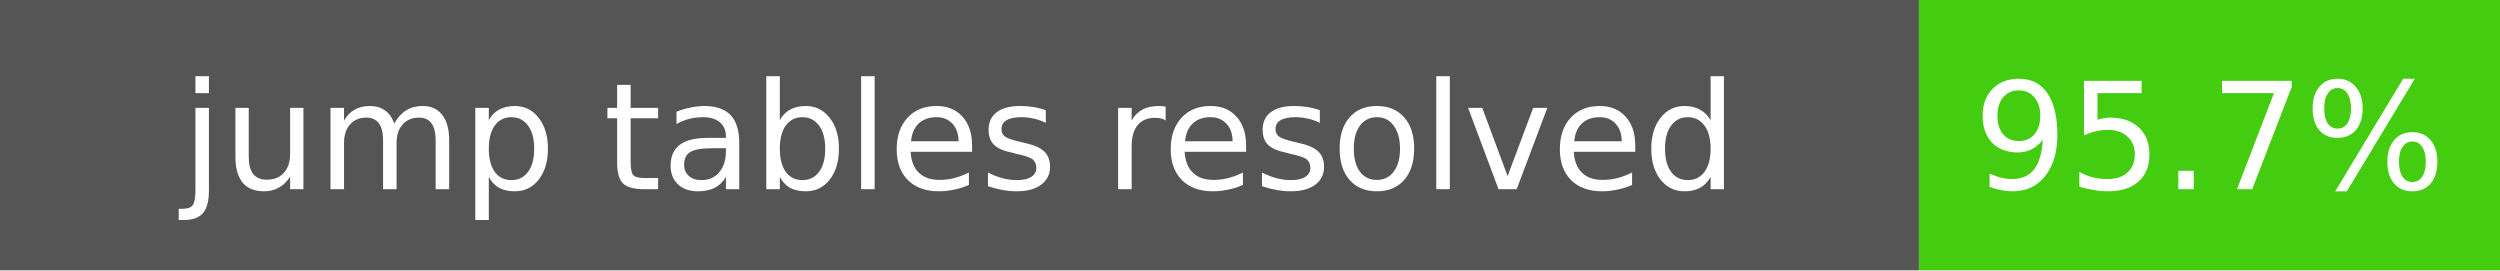
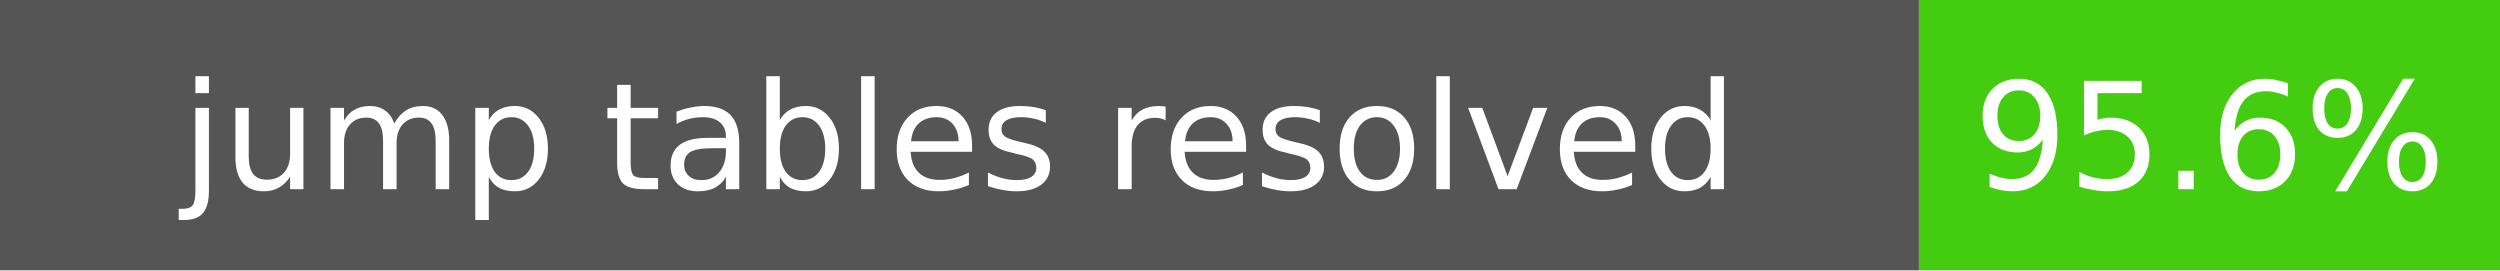
- <svg xmlns="http://www.w3.org/2000/svg" width="185" height="20" role="img" aria-label="jump tables resolved: 95.7%">
+ <svg xmlns="http://www.w3.org/2000/svg" width="185" height="20" role="img" aria-label="jump tables resolved: 95.6%">
  <rect width="142" height="20" fill="#555555" />
  <rect x="142" width="43" height="20" fill="#44cc11" />
  <g fill="#ffffff" text-anchor="middle" font-family="Verdana,Geneva,DejaVu Sans,sans-serif" font-size="11">
    <text x="71.0" y="14">jump tables resolved</text>
-     <text x="163.5" y="14">95.7%</text>
+     <text x="163.5" y="14">95.6%</text>
  </g>
</svg>
